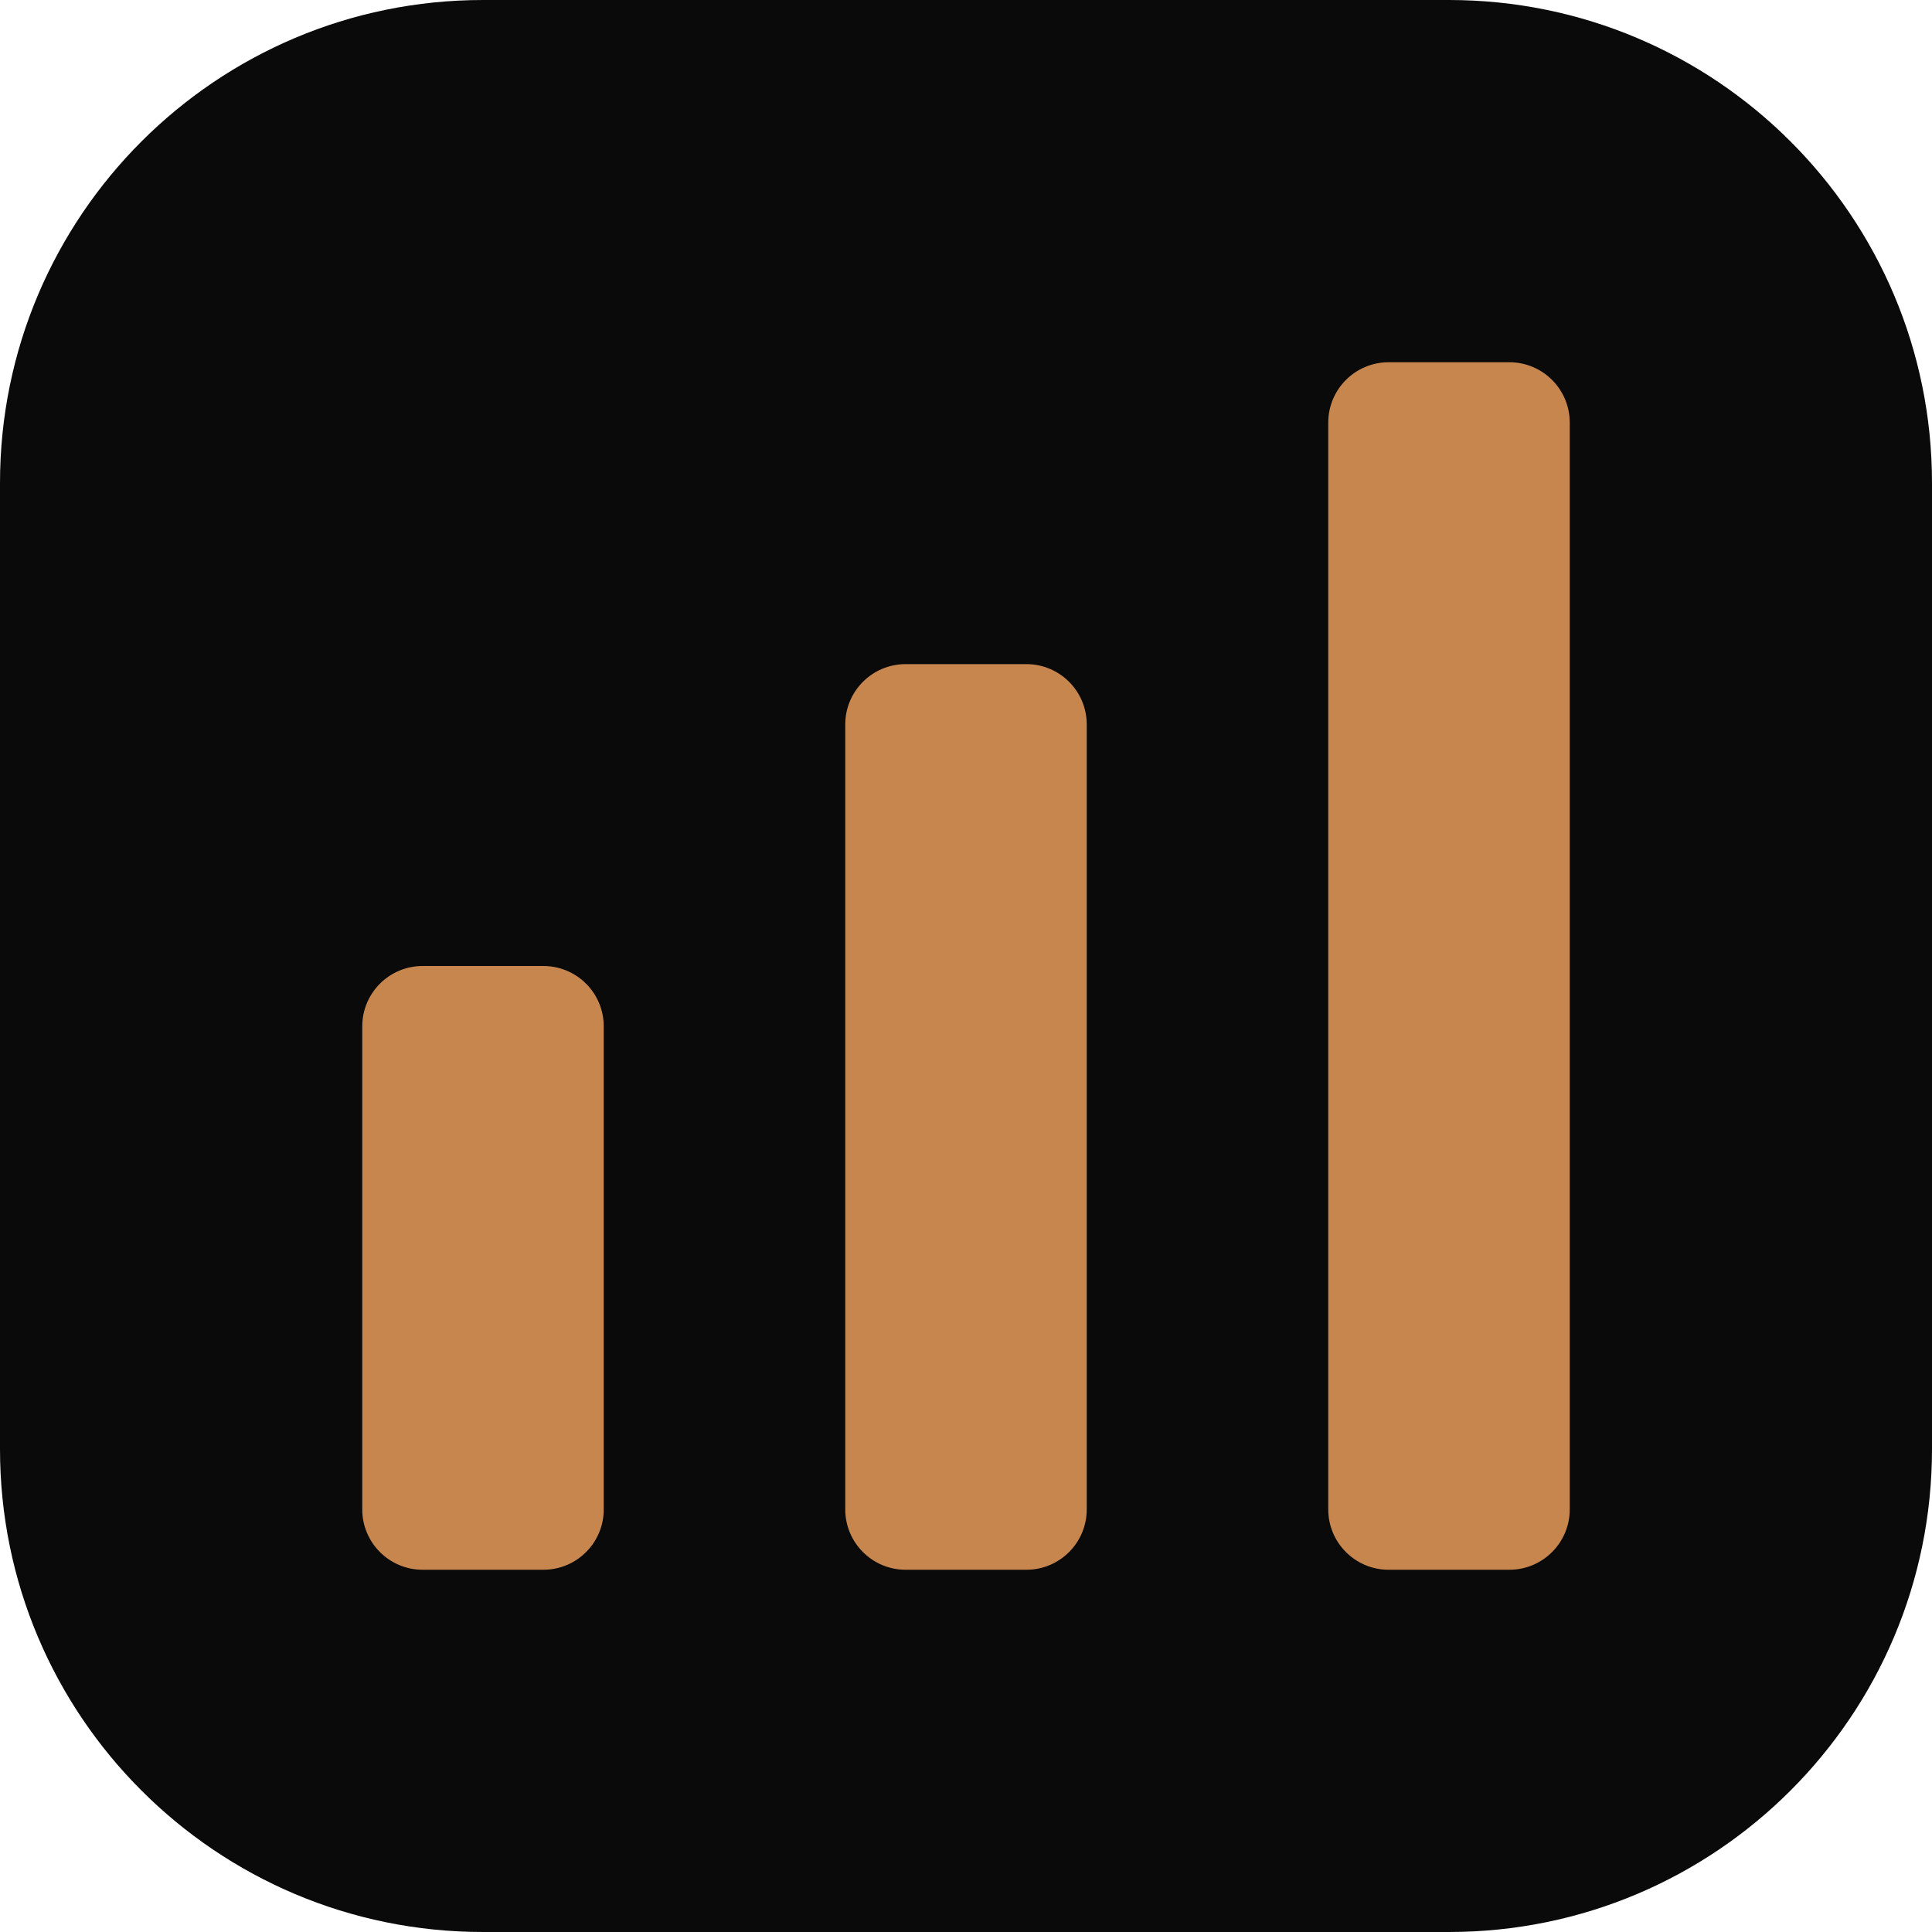
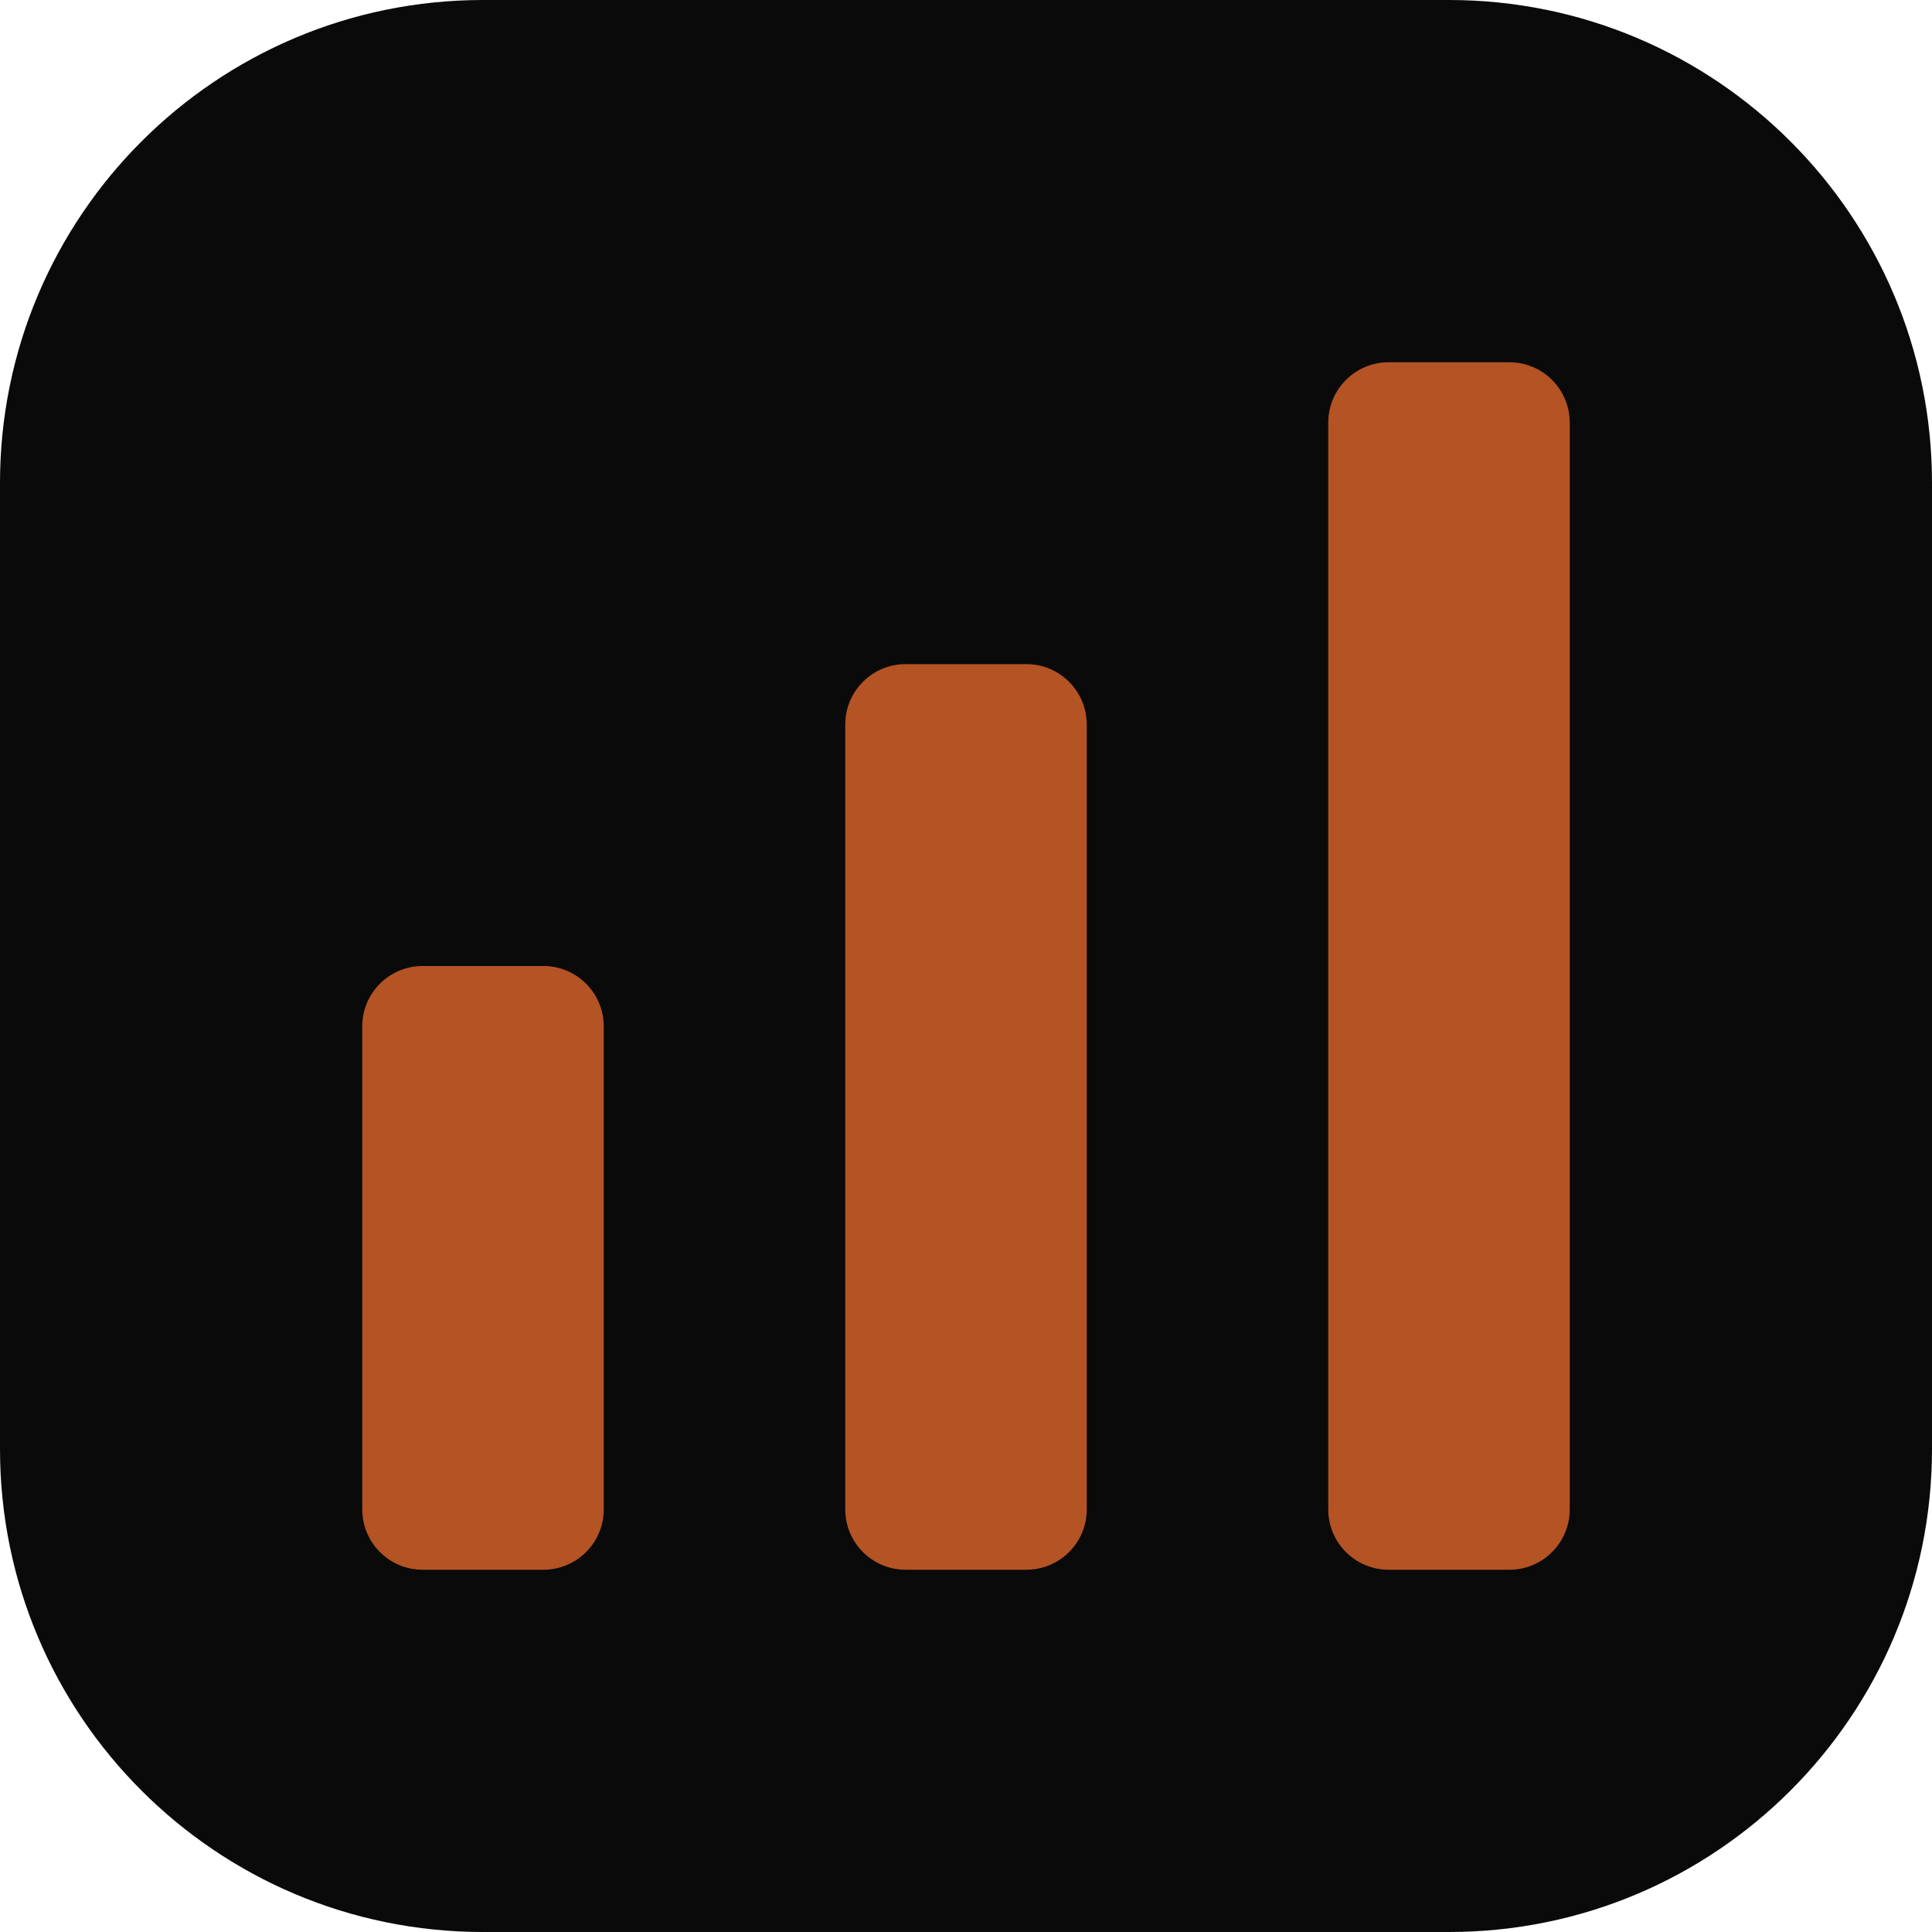
<svg xmlns="http://www.w3.org/2000/svg" viewBox="0 0 32 32">
  <rect width="32" height="32" rx="8" fill="#0A0A0A" />
-   <rect x="6" y="16" width="4" height="10" rx="1" fill="#C8864F" />
-   <rect x="14" y="11" width="4" height="15" rx="1" fill="#C8864F" />
-   <rect x="22" y="6" width="4" height="20" rx="1" fill="#C8864F" />
+   <rect x="6" y="16" width="4" height="10" rx="1" fill="#B45324" />
+   <rect x="14" y="11" width="4" height="15" rx="1" fill="#B45324" />
+   <rect x="22" y="6" width="4" height="20" rx="1" fill="#B45324" />
</svg>
